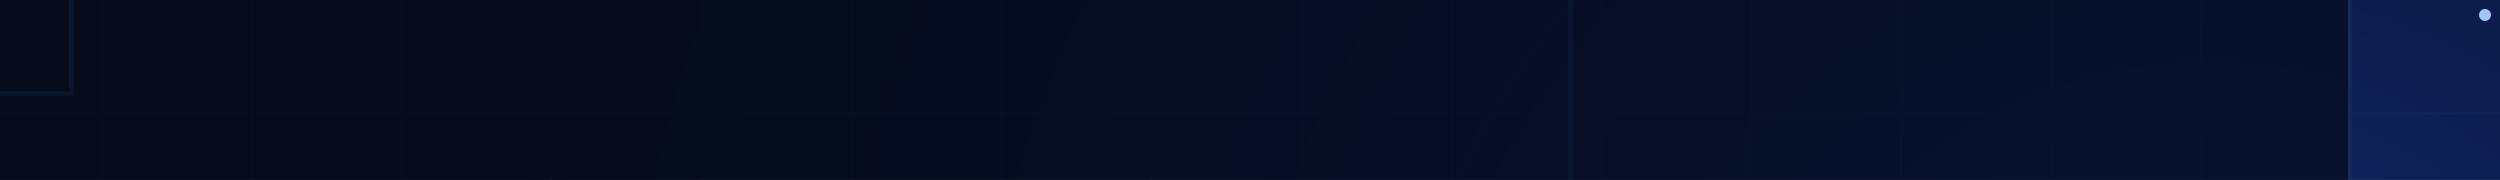
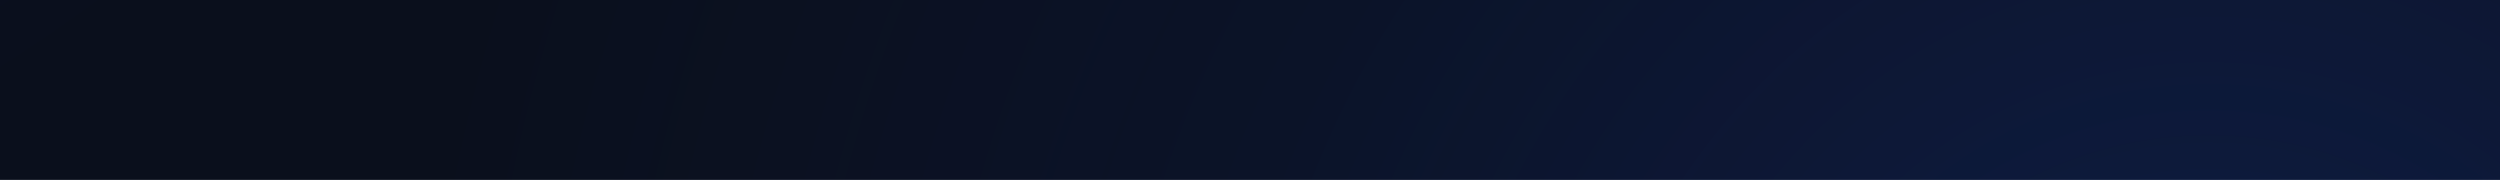
<svg xmlns="http://www.w3.org/2000/svg" viewBox="0 0 667 48" width="667" height="48" role="img" aria-label="">
  <defs>
    <radialGradient id="bg_1d4ed8">
      <stop offset="0" stop-color="#1d4ed8" />
      <stop offset=".55" stop-color="#1d4ed8" stop-opacity=".3" />
      <stop offset="1" stop-color="#1d4ed8" stop-opacity="0" />
    </radialGradient>
-     <radialGradient id="bg_0891b2">
-       <stop offset="0" stop-color="#0891b2" />
-       <stop offset=".55" stop-color="#0891b2" stop-opacity=".3" />
-       <stop offset="1" stop-color="#0891b2" stop-opacity="0" />
+     <radialGradient id="bg_1e40af">
+       <stop offset="0" stop-color="#1e40af" />
+       <stop offset=".55" stop-color="#1e40af" stop-opacity=".3" />
+       <stop offset="1" stop-color="#1e40af" stop-opacity="0" />
    </radialGradient>
-     <radialGradient id="bg_4f46e5">
-       <stop offset="0" stop-color="#4f46e5" />
-       <stop offset=".55" stop-color="#4f46e5" stop-opacity=".3" />
-       <stop offset="1" stop-color="#4f46e5" stop-opacity="0" />
+     <radialGradient id="bg_312e81">
+       <stop offset="0" stop-color="#312e81" />
+       <stop offset=".55" stop-color="#312e81" stop-opacity=".3" />
+       <stop offset="1" stop-color="#312e81" stop-opacity="0" />
    </radialGradient>
-     <radialGradient id="bg_0e7490">
-       <stop offset="0" stop-color="#0e7490" />
-       <stop offset=".55" stop-color="#0e7490" stop-opacity=".3" />
-       <stop offset="1" stop-color="#0e7490" stop-opacity="0" />
+     <radialGradient id="bg_1e3a8a">
+       <stop offset="0" stop-color="#1e3a8a" />
+       <stop offset=".55" stop-color="#1e3a8a" stop-opacity=".3" />
+       <stop offset="1" stop-color="#1e3a8a" stop-opacity="0" />
    </radialGradient>
-     <radialGradient id="bg_6d28d9">
-       <stop offset="0" stop-color="#6d28d9" />
-       <stop offset=".55" stop-color="#6d28d9" stop-opacity=".3" />
-       <stop offset="1" stop-color="#6d28d9" stop-opacity="0" />
+     <radialGradient id="bg_1d4ed8">
+       <stop offset="0" stop-color="#1d4ed8" />
+       <stop offset=".55" stop-color="#1d4ed8" stop-opacity=".3" />
+       <stop offset="1" stop-color="#1d4ed8" stop-opacity="0" />
    </radialGradient>
    <pattern id="bg_grid" width="40" height="40" patternUnits="userSpaceOnUse" patternTransform="translate(-13 -10)">
      <path d="M40 0H0V40" fill="none" stroke="#6ea0ff" stroke-opacity=".055" />
    </pattern>
    <linearGradient id="bg_hbar" x1="0" y1="0" x2="0" y2="1">
-       <stop offset="0" stop-color="#22d3ee" />
-       <stop offset="1" stop-color="#8b5cf6" />
+       <stop offset="0" stop-color="#4da3ff" />
+       <stop offset="1" stop-color="#4da3ff" />
    </linearGradient>
    <clipPath id="bg_clip">
      <path d="M0 0 H667 V48 H0 V0 Z" />
    </clipPath>
  </defs>
  <style>.bgA{animation:bgA 40s ease-in-out infinite alternate}.bgB{animation:bgB 52s ease-in-out infinite alternate}.bgC{animation:bgC 64s ease-in-out infinite alternate}@keyframes bgA{to{transform:translate(70px,30px)}}@keyframes bgB{to{transform:translate(-80px,40px)}}@keyframes bgC{to{transform:translate(50px,-50px)}}.bgP{stroke-dasharray:30 970;animation:bgP 9s linear infinite}@keyframes bgP{from{stroke-dashoffset:1000}to{stroke-dashoffset:0}}.bgR{animation:bgR 60s linear infinite}@keyframes bgR{to{transform:rotate(360deg)}}.bgRr{animation:bgR 90s linear infinite reverse}.bgF{animation:bgF 14s ease-in-out infinite alternate}@keyframes bgF{to{transform:translateY(-18px)}}.bgU{animation:bgU 26s linear infinite}@keyframes bgU{from{transform:translateY(0);opacity:0}10%{opacity:.8}90%{opacity:.8}to{transform:translateY(-360px);opacity:0}}.t{font-family:-apple-system,"Segoe UI",Helvetica,Arial,sans-serif}.mo{font-family:ui-monospace,SFMono-Regular,Consolas,Menlo,monospace}@media (prefers-reduced-motion:reduce){*{animation:none!important}}</style>
-   <path d="M0 0 H667 V48 H0 V0 Z" fill="#04070f" />
+   <path d="M0 0 H667 V48 H0 V0 Z" fill="#0a0f1c" />
  <g clip-path="url(#bg_clip)">
    <g class="bgB">
-       <circle cx="-253" cy="-380" r="480" fill="url(#bg_6d28d9)" opacity="0.5" />
+       <circle cx="-253" cy="-380" r="480" fill="url(#bg_1d4ed8)" opacity="0.22" />
    </g>
    <g class="bgC">
-       <circle cx="587" cy="140" r="480" fill="url(#bg_1d4ed8)" opacity="0.5" />
-     </g>
-     <rect width="667" height="48" fill="url(#bg_grid)" />
-     <g transform="translate(-333 -18210)">
-       <path d="M6 18235 H352 V18195 H752 V18261 H561 V18301" fill="none" stroke="#2b4b86" stroke-opacity=".55" stroke-width="1.3" stroke-linejoin="round" />
-       <path d="M6 18235 H352 V18195 H752 V18261 H561 V18301" pathLength="1000" fill="none" stroke="#8b9cff" stroke-width="2" stroke-linecap="round" stroke-linejoin="round" class="bgP" style="animation-delay:-5.3s" />
-       <circle cx="6" cy="18235" r="2.6" fill="#3b6bc4" opacity=".7" />
-       <circle cx="352" cy="18195" r="2.6" fill="#3b6bc4" opacity=".7" />
-       <circle cx="752" cy="18261" r="2.6" fill="#3b6bc4" opacity=".7" />
-       <circle cx="561" cy="18301" r="2.6" fill="#3b6bc4" opacity=".7" />
-     </g>
-     <circle cx="113" cy="333" r="1.8" fill="#9fc4ff" class="bgU" style="animation-duration:30s;animation-delay:-1s" />
-     <circle cx="663" cy="4" r="1.6" fill="#9fc4ff" class="bgU" style="animation-duration:21s;animation-delay:-3s" />
-     <circle cx="574" cy="183" r="1.2" fill="#9fc4ff" class="bgU" style="animation-duration:38s;animation-delay:-20s" />
-     <circle cx="655" cy="427" r="0.9" fill="#9fc4ff" class="bgU" style="animation-duration:31s;animation-delay:-8s" />
-     <circle cx="519" cy="169" r="1.1" fill="#9fc4ff" class="bgU" style="animation-duration:39s;animation-delay:-22s" />
-     <circle cx="536" cy="354" r="1.3" fill="#9fc4ff" class="bgU" style="animation-duration:33s;animation-delay:-13s" />
-     <circle cx="173" cy="376" r="1.3" fill="#9fc4ff" class="bgU" style="animation-duration:27s;animation-delay:-5s" />
-   </g>
-   <defs>
-     <clipPath id="cc">
-       <rect x="0" y="0" width="627" height="48" />
-     </clipPath>
-   </defs>
-   <g clip-path="url(#cc)">
-     <g transform="translate(-293 -16)">
-       <path d="M0 0 H920 V80 H0 V0 Z" fill="#060c1f" fill-opacity=".76" stroke="#1b2f57" />
+       <circle cx="587" cy="140" r="480" fill="url(#bg_1d4ed8)" opacity="0.22" />
    </g>
  </g>
</svg>
